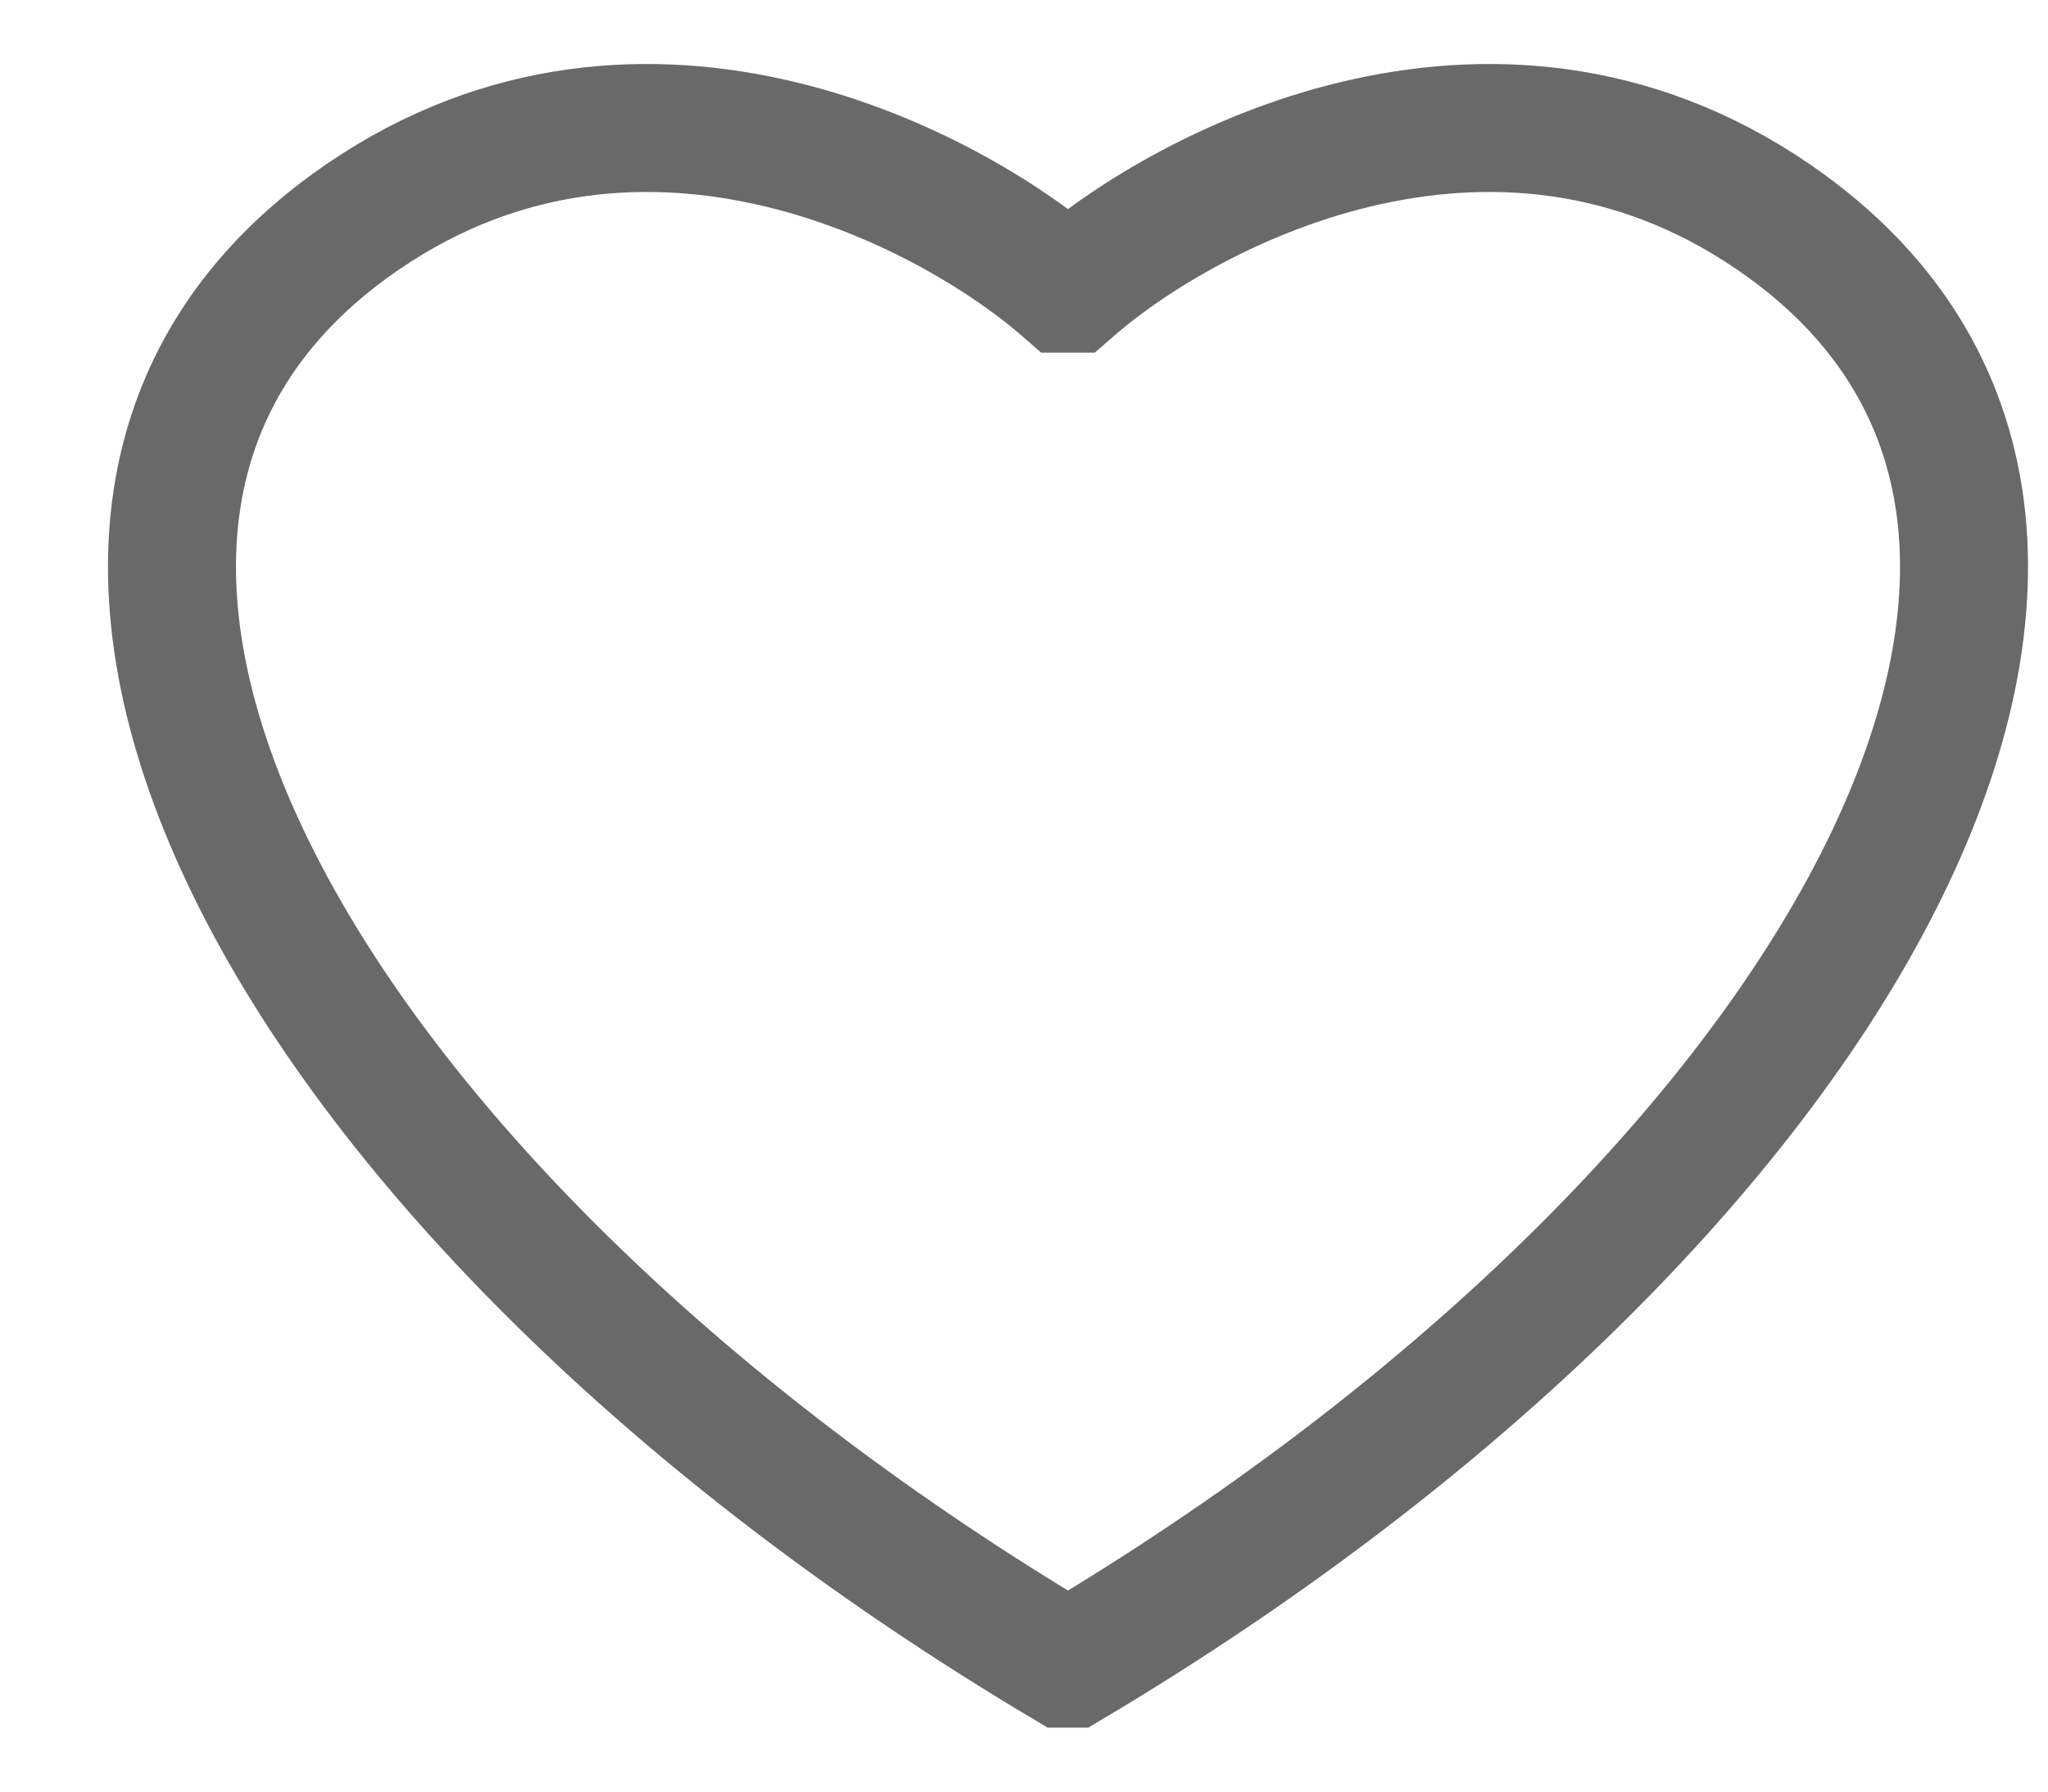
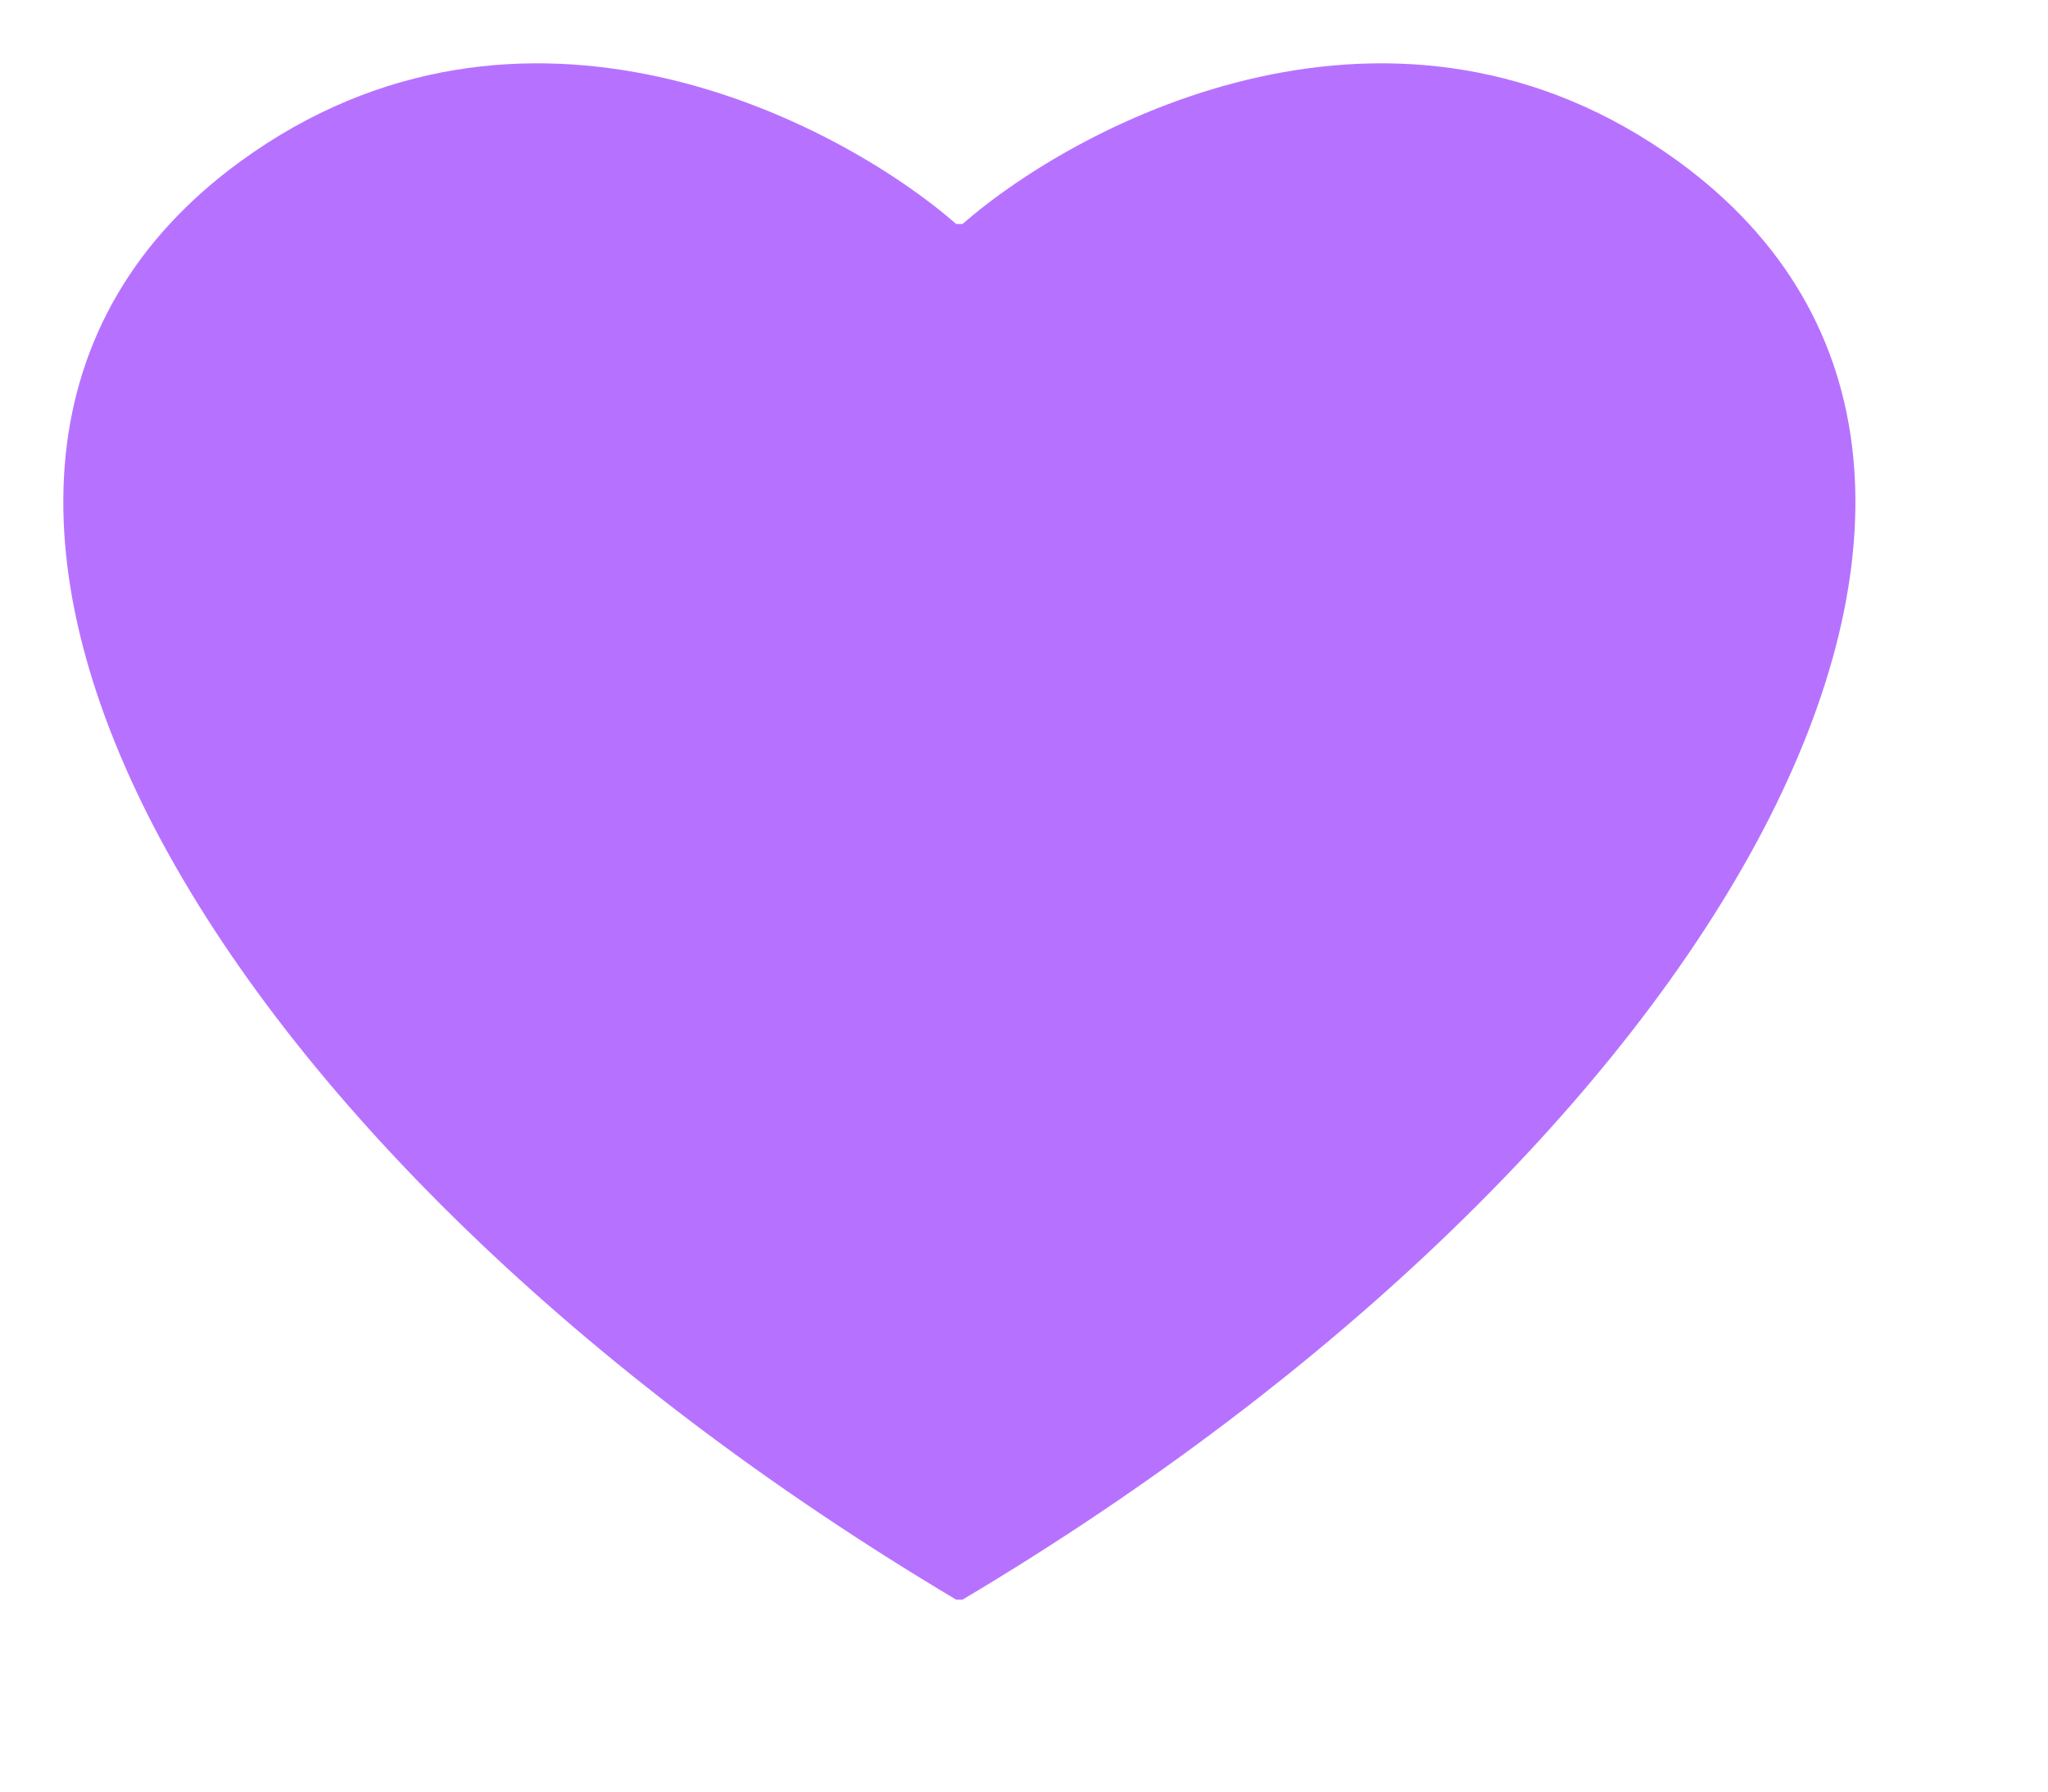
<svg xmlns="http://www.w3.org/2000/svg" width="16" height="14" viewBox="0 0 16 14" fill="none">
-   <path d="M8.344 2.256H8.365C9.297 1.442 11.756 0.166 13.957 1.767C17.311 4.209 14.246 9.5 8.365 13H8.344M8.344 2.256H8.322C7.39 1.442 4.931 0.166 2.731 1.767C-0.624 4.209 2.442 9.5 8.322 13H8.344" stroke="#696969" />
+   <path d="M7.52 12.5C13.4 9 16.46 3.7 13.11 1.26C10.91 -0.34 8.45 0.94 7.52 1.75L7.5 1.75L7.5 1.75L7.47 1.75C6.54 0.94 4.08 -0.34 1.88 1.26C-1.47 3.7 1.59 9 7.47 12.5L7.5 12.5L7.5 12.5L7.52 12.5Z" fill="#B672FF" fill-opacity="1" fill-rule="nonzero" />
</svg>
